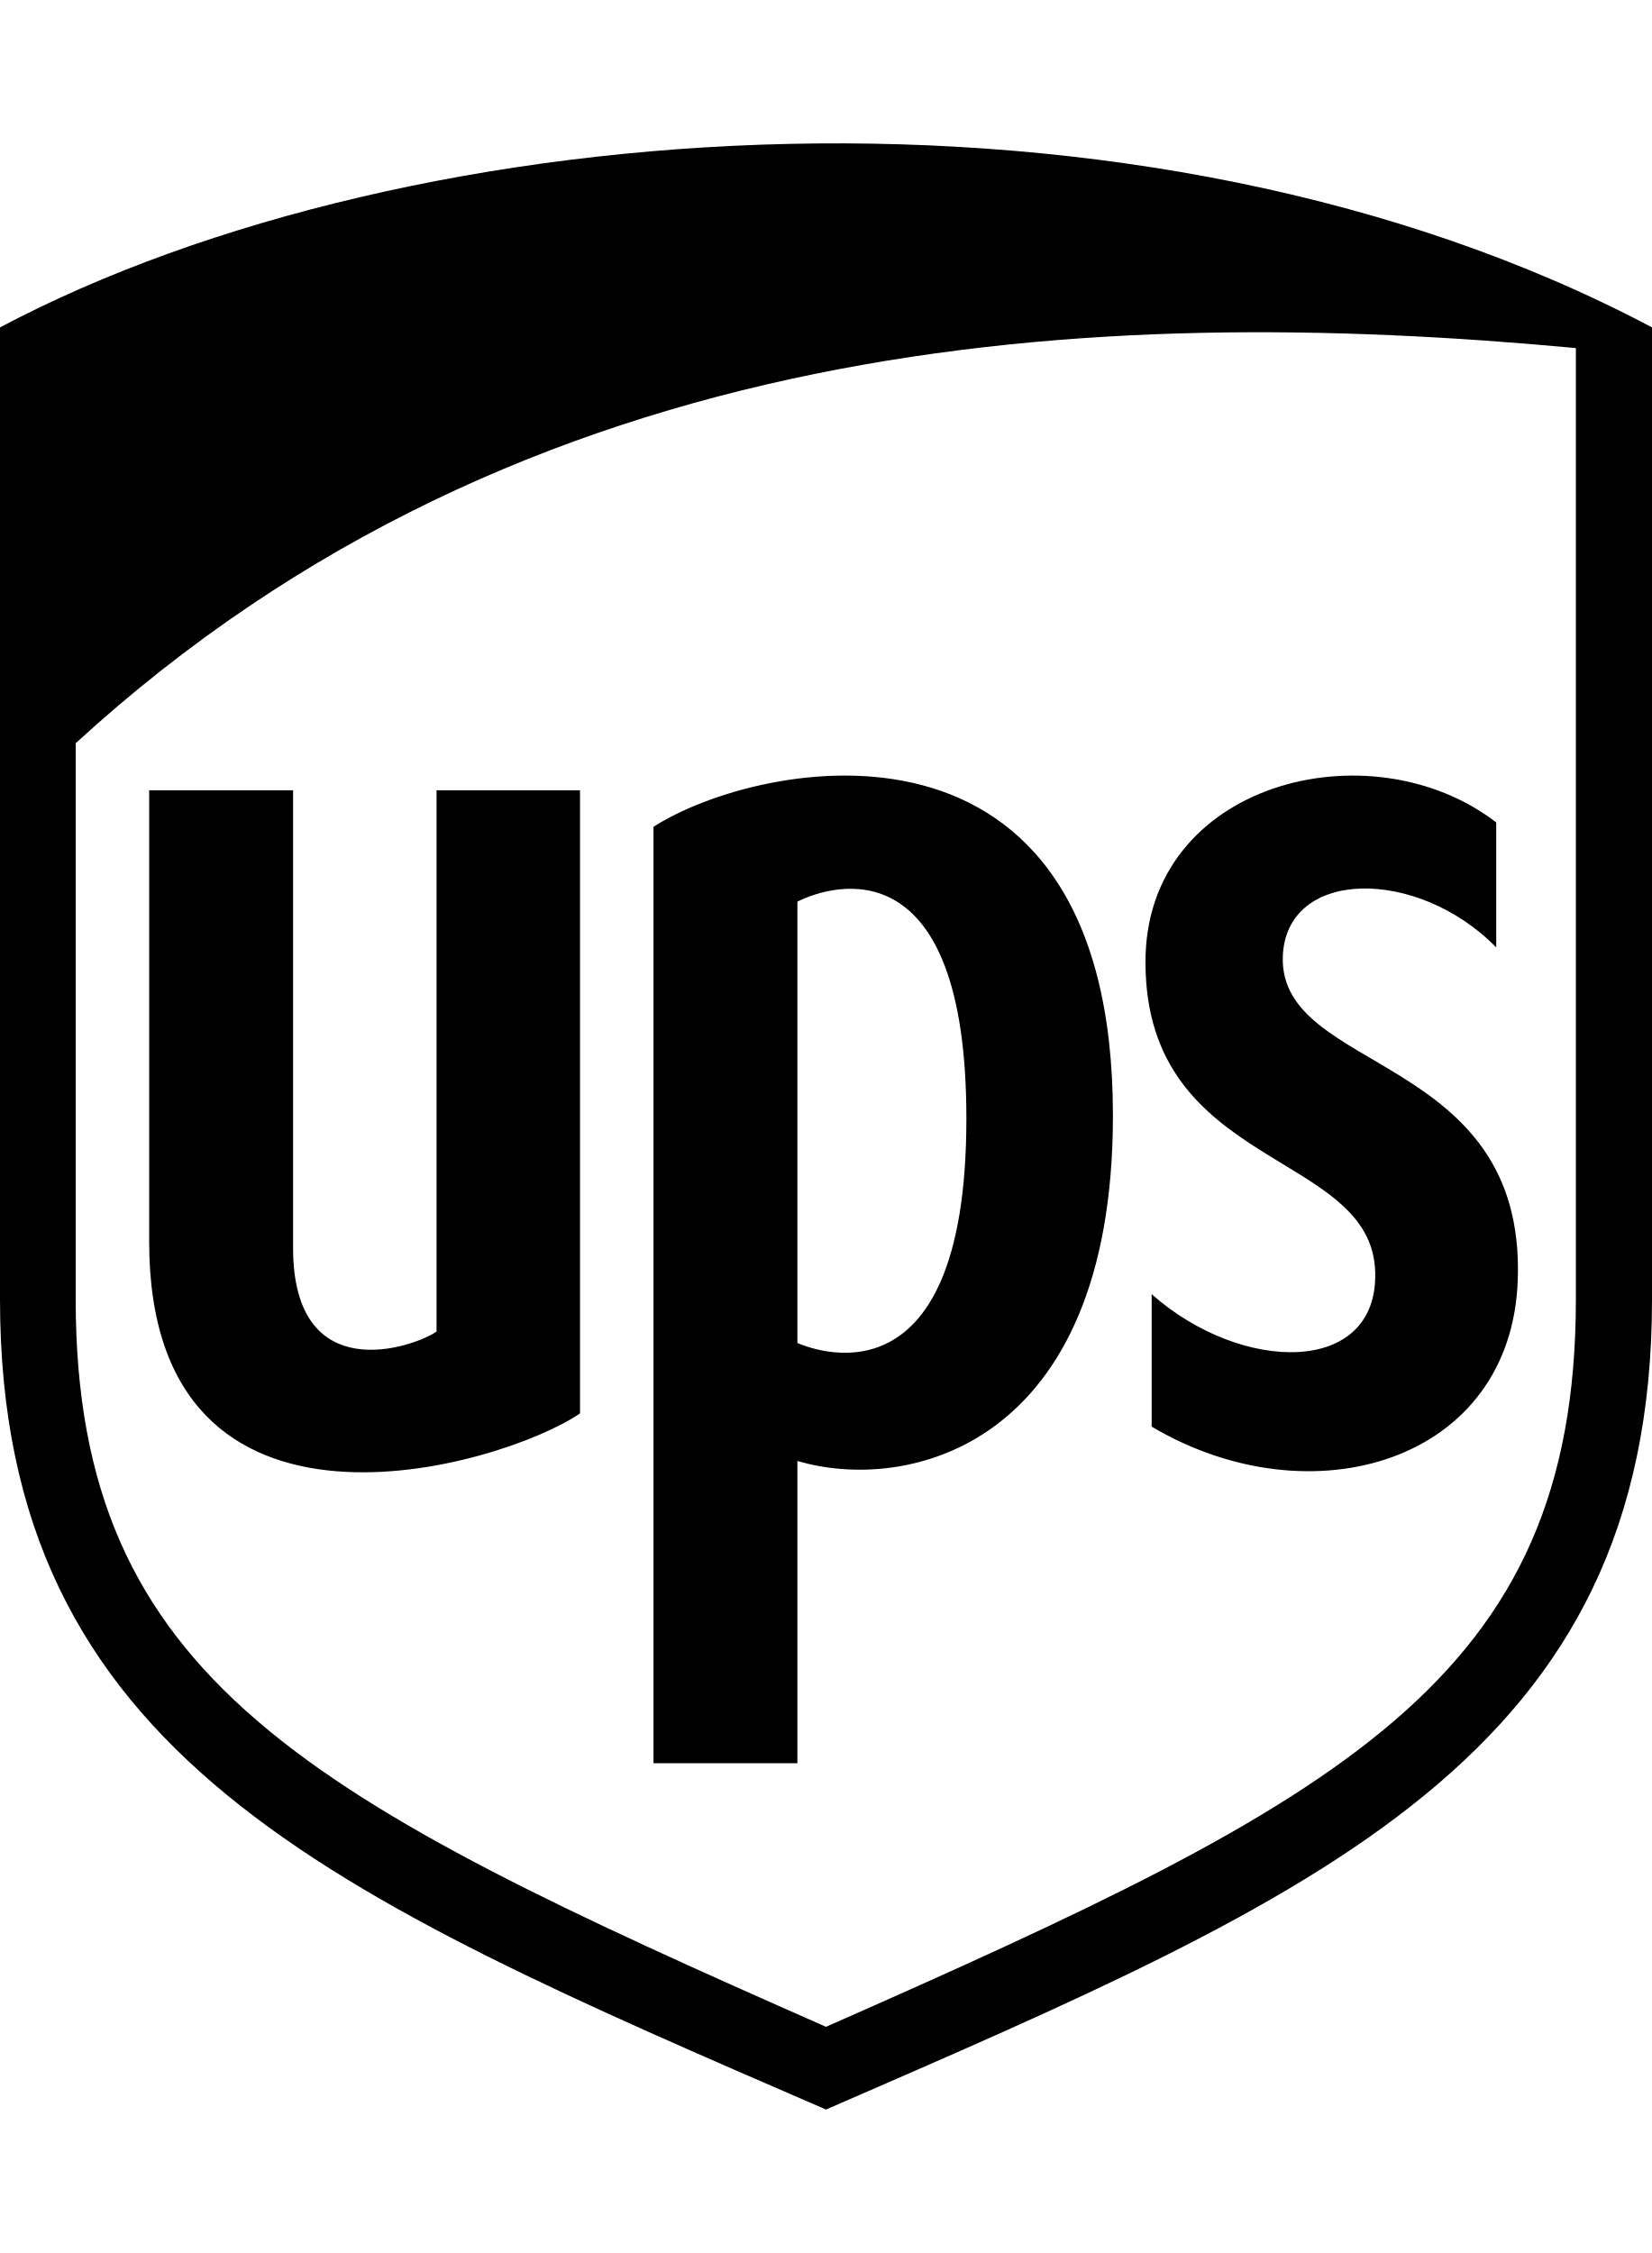
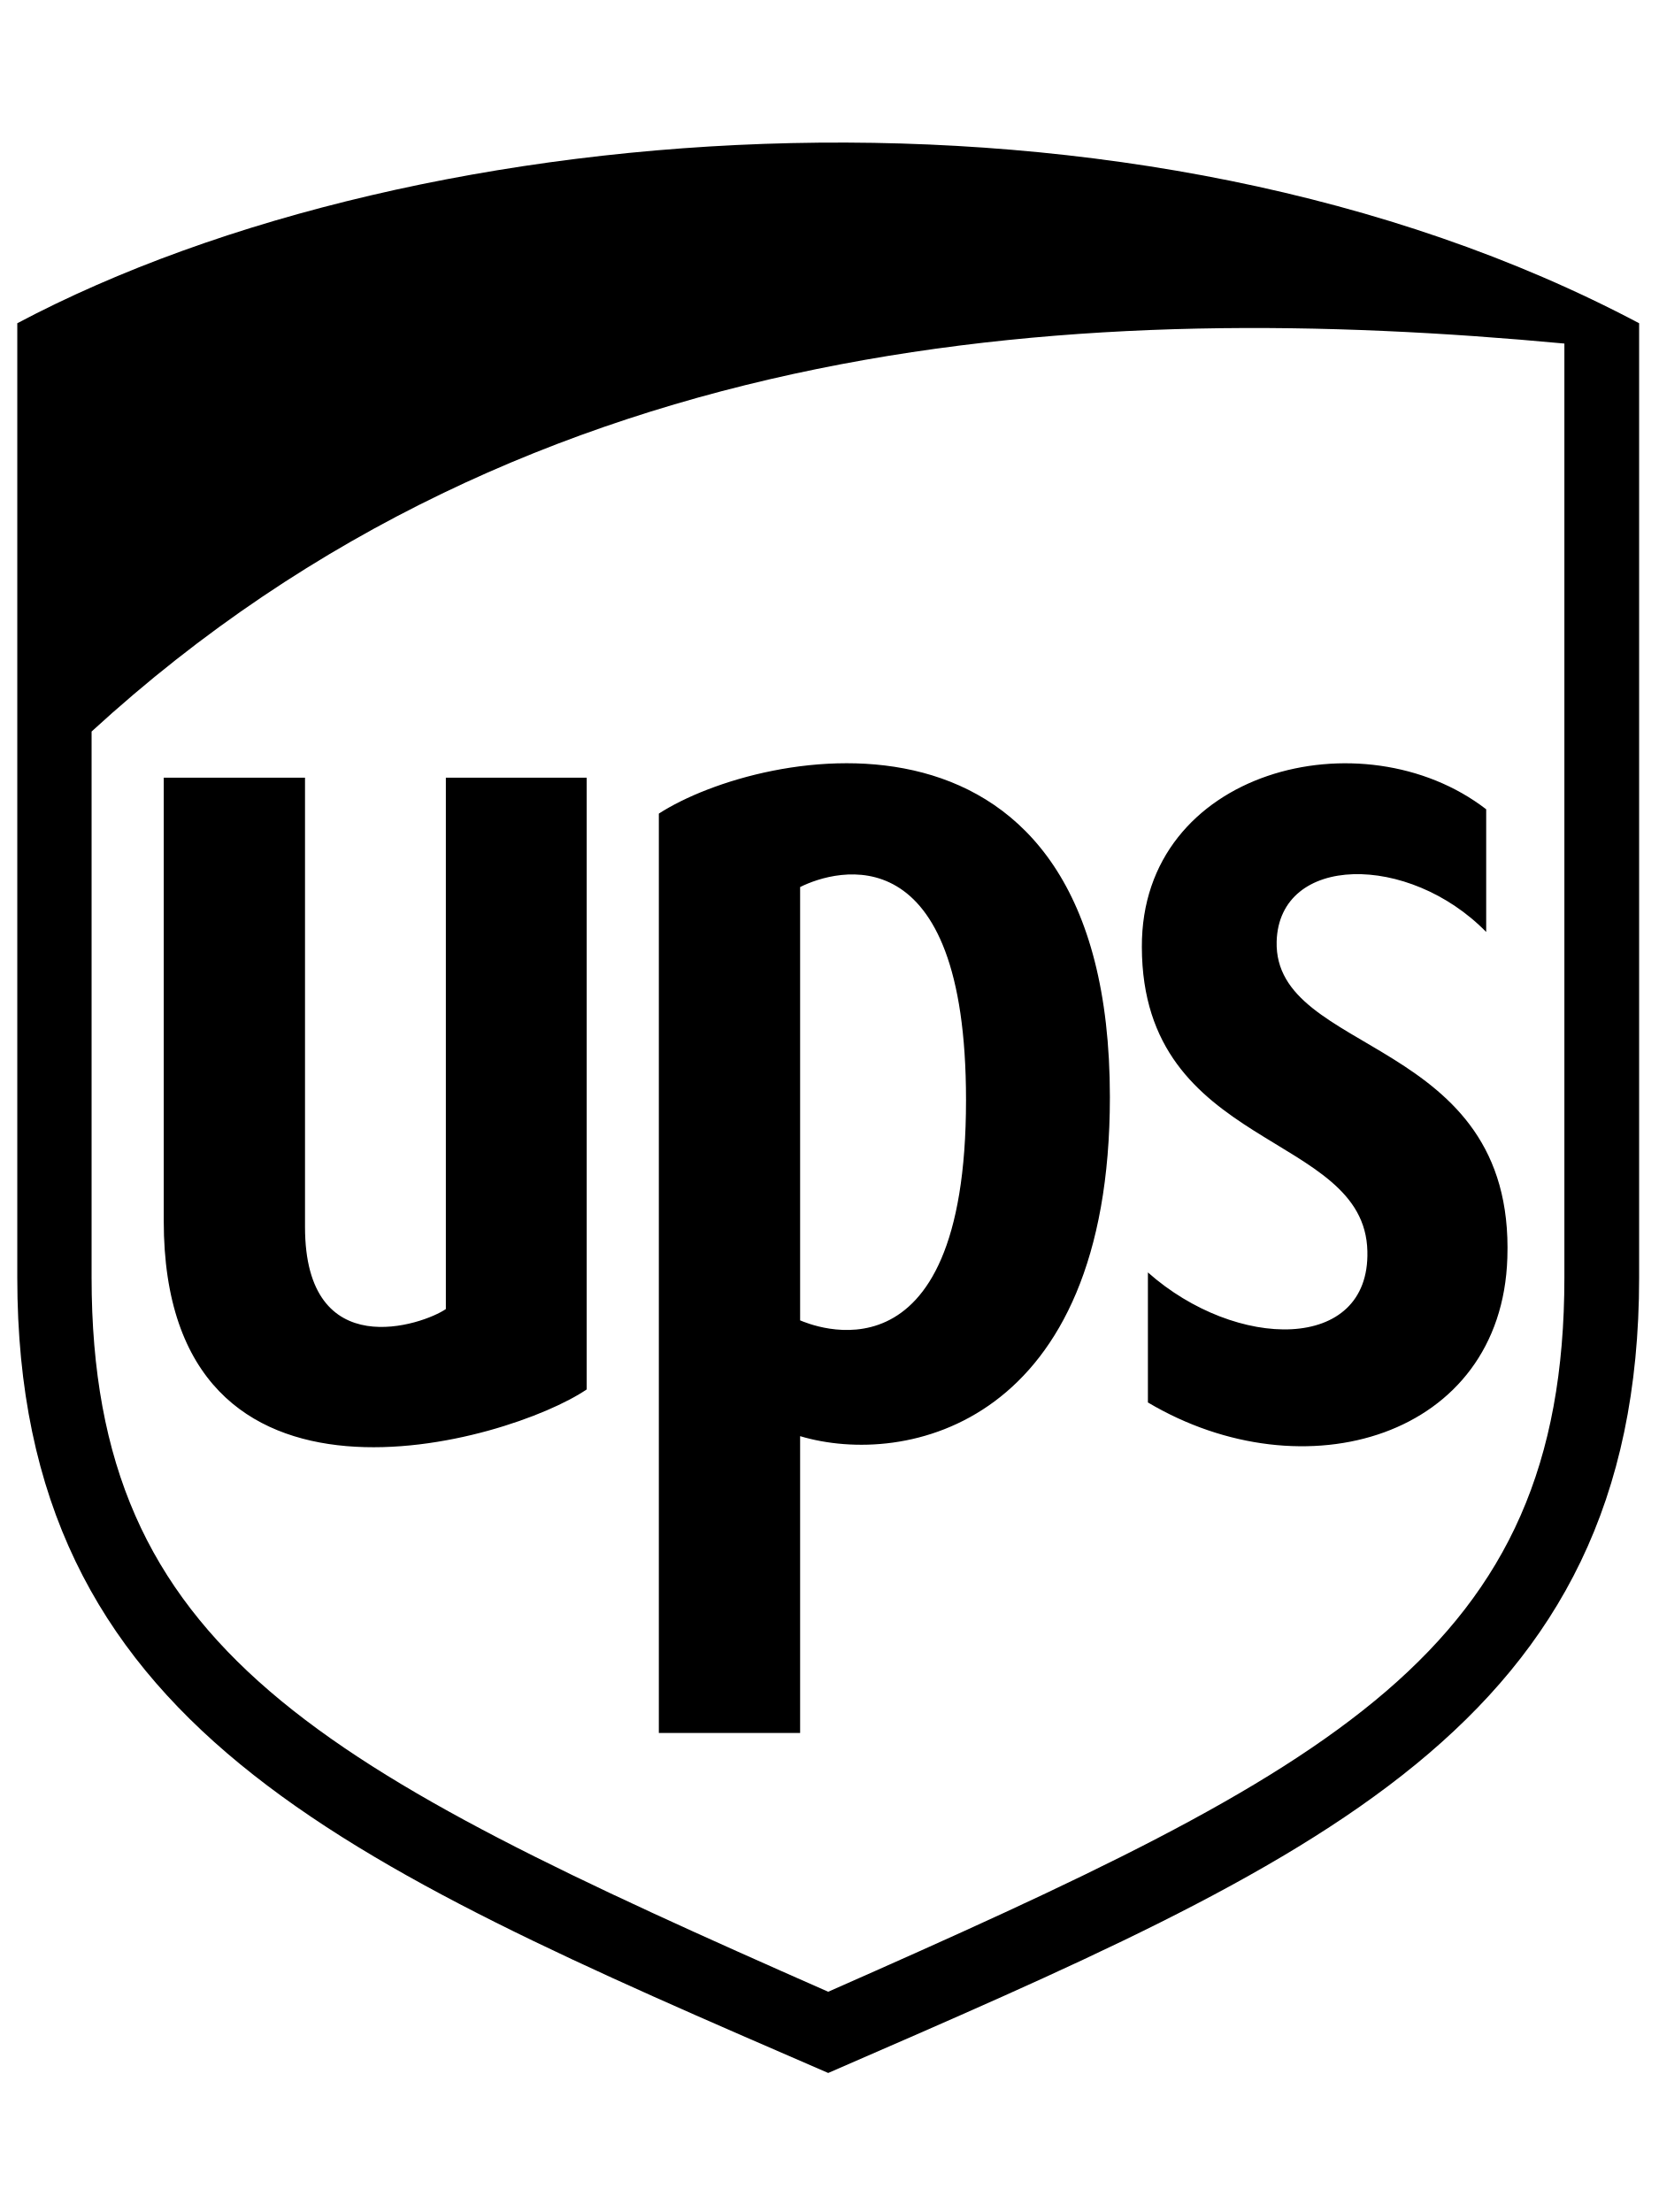
- <svg xmlns="http://www.w3.org/2000/svg" viewBox="0 0 375.3 512">
-   <path d="M99.2 302.6c-5.2 3.6-32.6 13.1-32.6-19v-104H33.9v102.6c0 74.9 80.2 51.1 97.9 39V179.6H99.2v123zM0 74.4v220.9C0 399 74.9 430.5 187.7 479.4c112.4-48.9 187.7-80.2 187.7-184.1V74.4C259.1 12.8 93.6 24.8 0 74.4zm358.1 220.9c0 86.6-53.2 113.6-170.4 165.3C70.2 408.8 17.2 381.9 17.2 295.3V168.9c102.3-93.8 231.6-100 340.9-89.8v216.2zM148.5 187.9v212.8h32.7V332c24.4 7.3 71.7-2.6 71.7-78.5 0-97.4-80.7-80.9-104.4-65.6zm32.7 117.3V204.9c8.4-4.2 38.4-12.7 38.4 49.3 0 67.9-36.4 51.8-38.4 51zm79.1-86.4c.1 47.3 51.6 42.5 52.2 70.4.6 23.5-30.4 23-50.8 4.9v30.1c36.2 21.5 81.9 8.1 83.2-33.5 1.7-51.5-54.1-46.6-53.4-73.2.6-20.3 30.6-20.5 48.5-2.2v-28.4c-28.5-22-79.9-9.2-79.7 31.9z" />
+ <svg xmlns="http://www.w3.org/2000/svg" viewBox="0 0 384 512">
+   <path d="M103.2 303c-5.2 3.6-32.6 13.1-32.6-19V180H37.9v102.6c0 74.9 80.2 51.1 97.9 39V180h-32.6zM4 74.82v220.9c0 103.7 74.9 135.2 187.7 184.1 112.4-48.9 187.7-80.2 187.7-184.1V74.82c-116.3-61.6-281.8-49.6-375.4 0zm358.1 220.9c0 86.6-53.2 113.6-170.4 165.3-117.5-51.8-170.5-78.7-170.5-165.3v-126.4c102.3-93.8 231.6-100 340.9-89.8zm-209.6-107.4v212.8h32.7v-68.7c24.4 7.3 71.7-2.6 71.7-78.5 0-97.4-80.7-80.92-104.4-65.6zm32.7 117.3v-100.3c8.4-4.2 38.4-12.7 38.4 49.3 0 67.9-36.4 51.8-38.4 51zm79.1-86.4c.1 47.3 51.6 42.5 52.2 70.4.6 23.5-30.4 23-50.8 4.9v30.1c36.2 21.5 81.9 8.1 83.2-33.5 1.7-51.5-54.1-46.6-53.4-73.2.6-20.3 30.6-20.5 48.5-2.2v-28.4c-28.5-22-79.9-9.2-79.7 31.9z" />
</svg>
